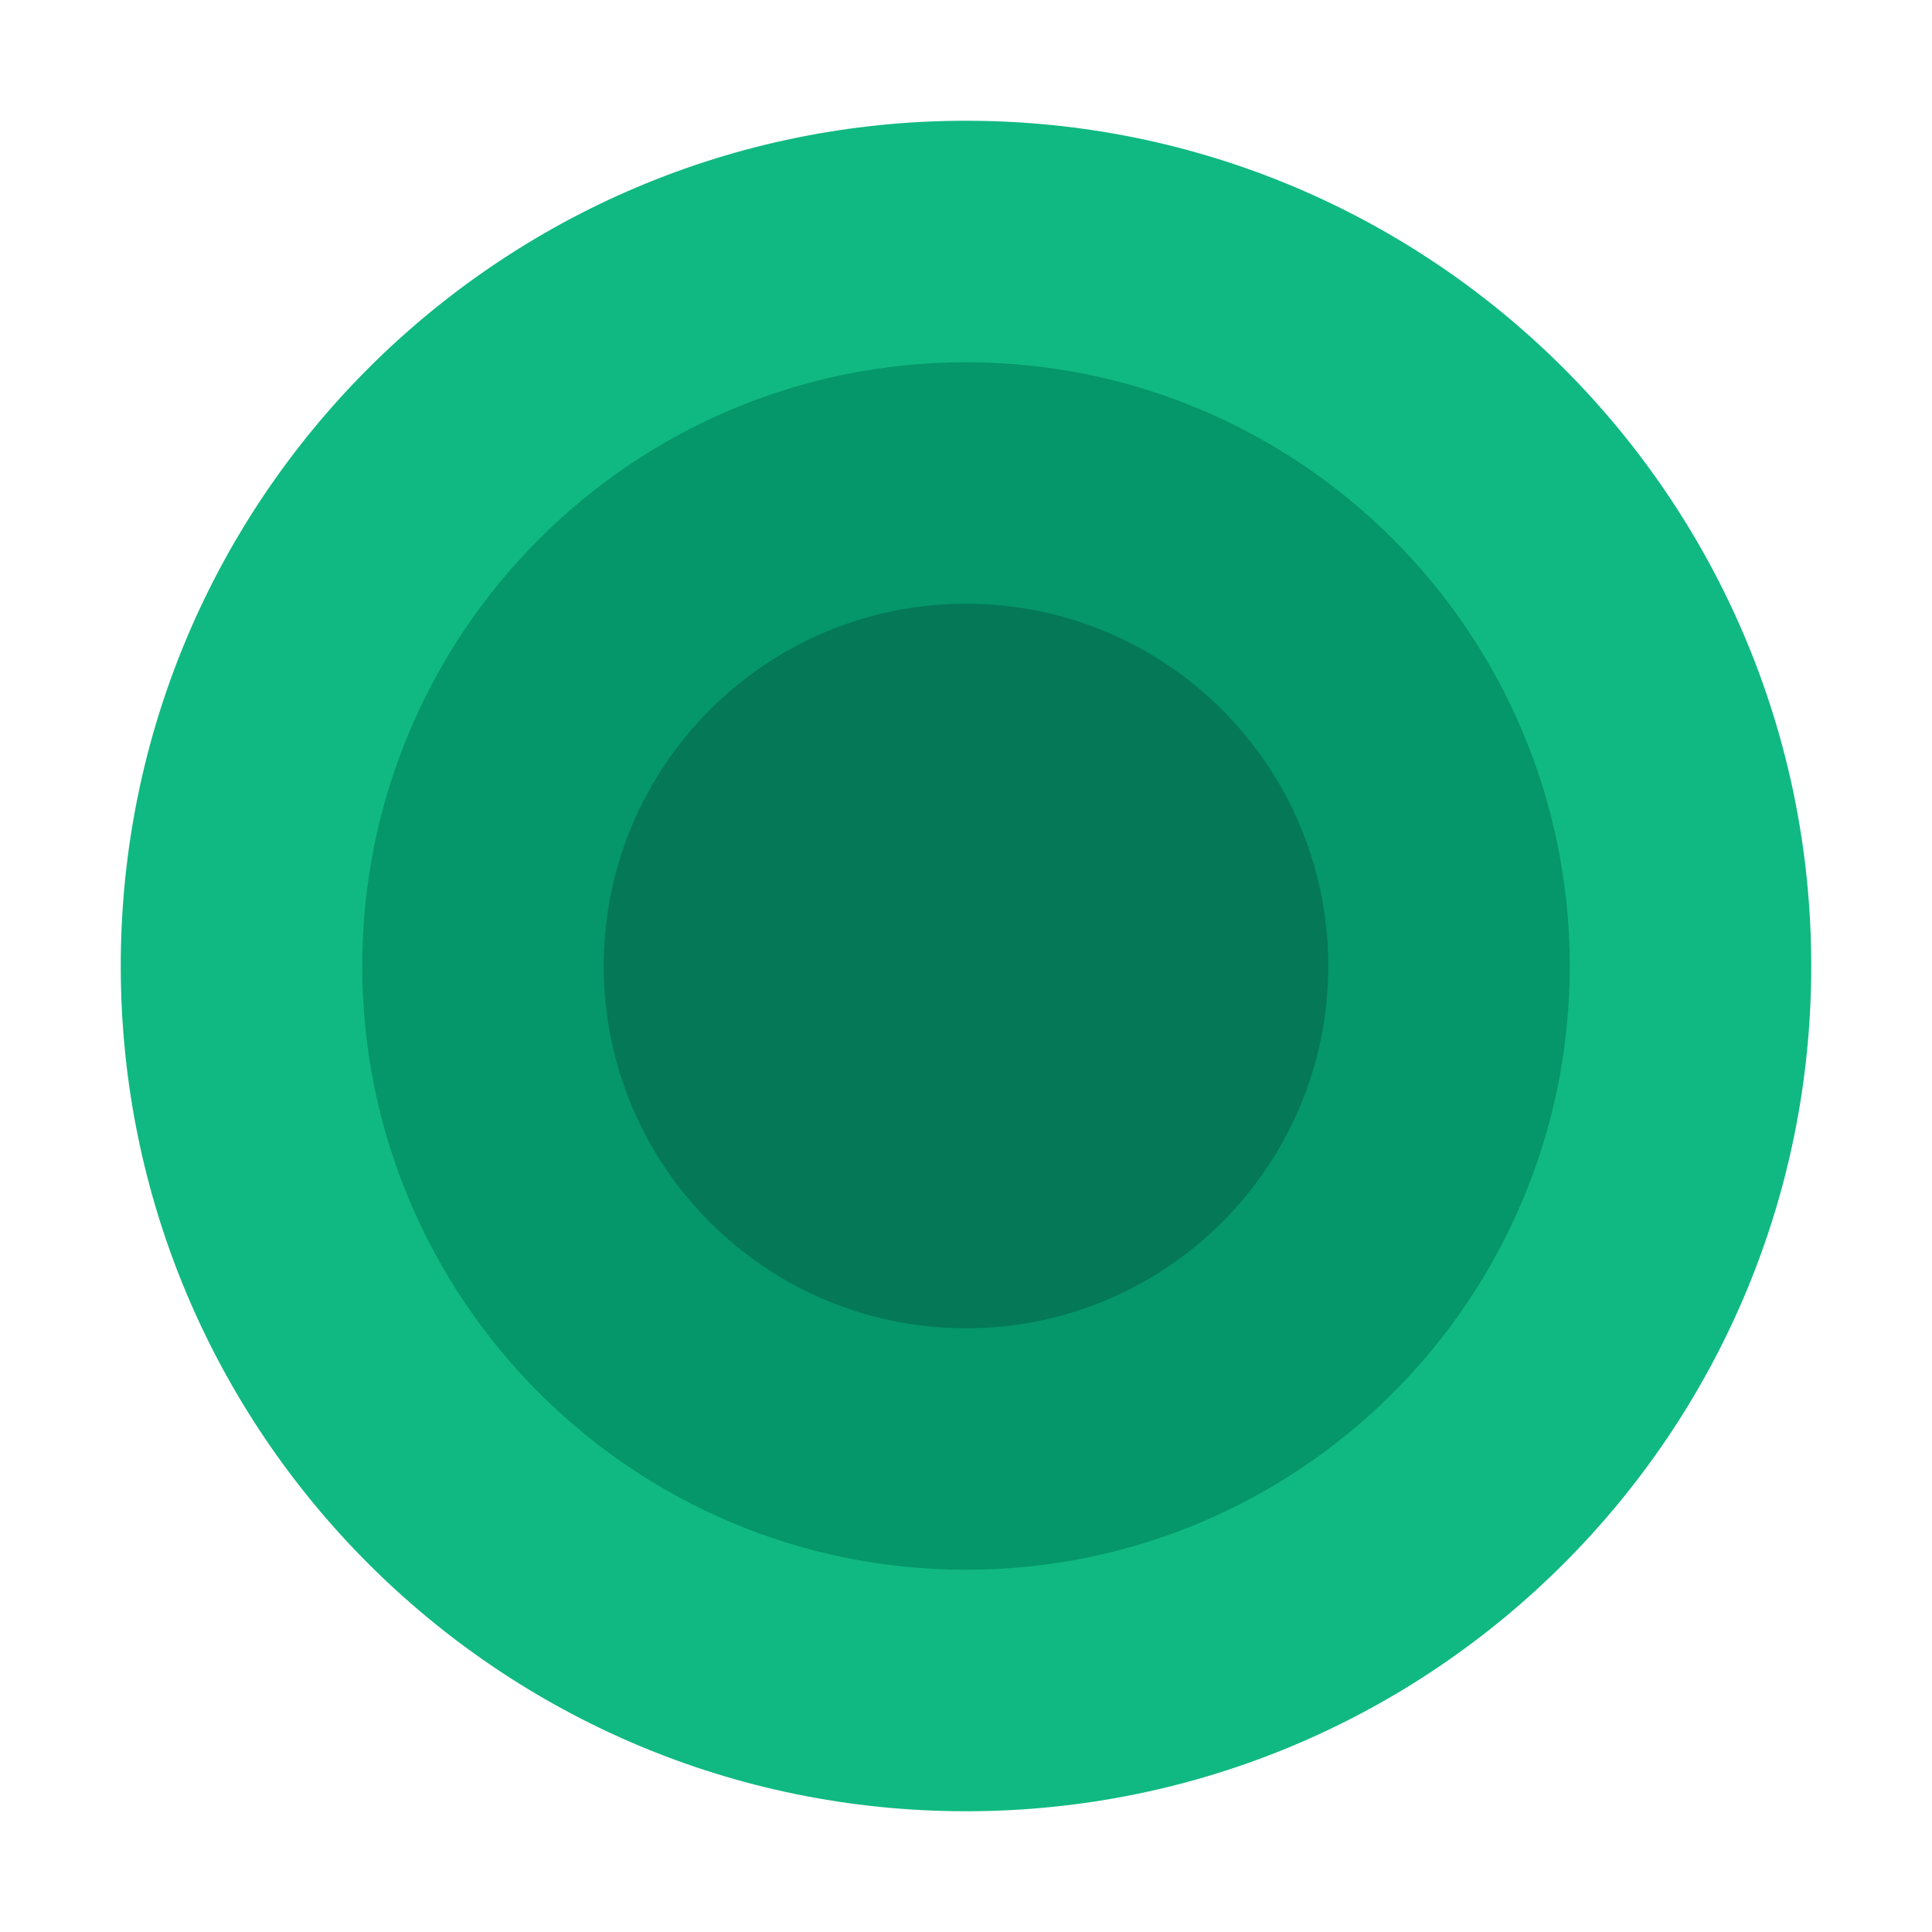
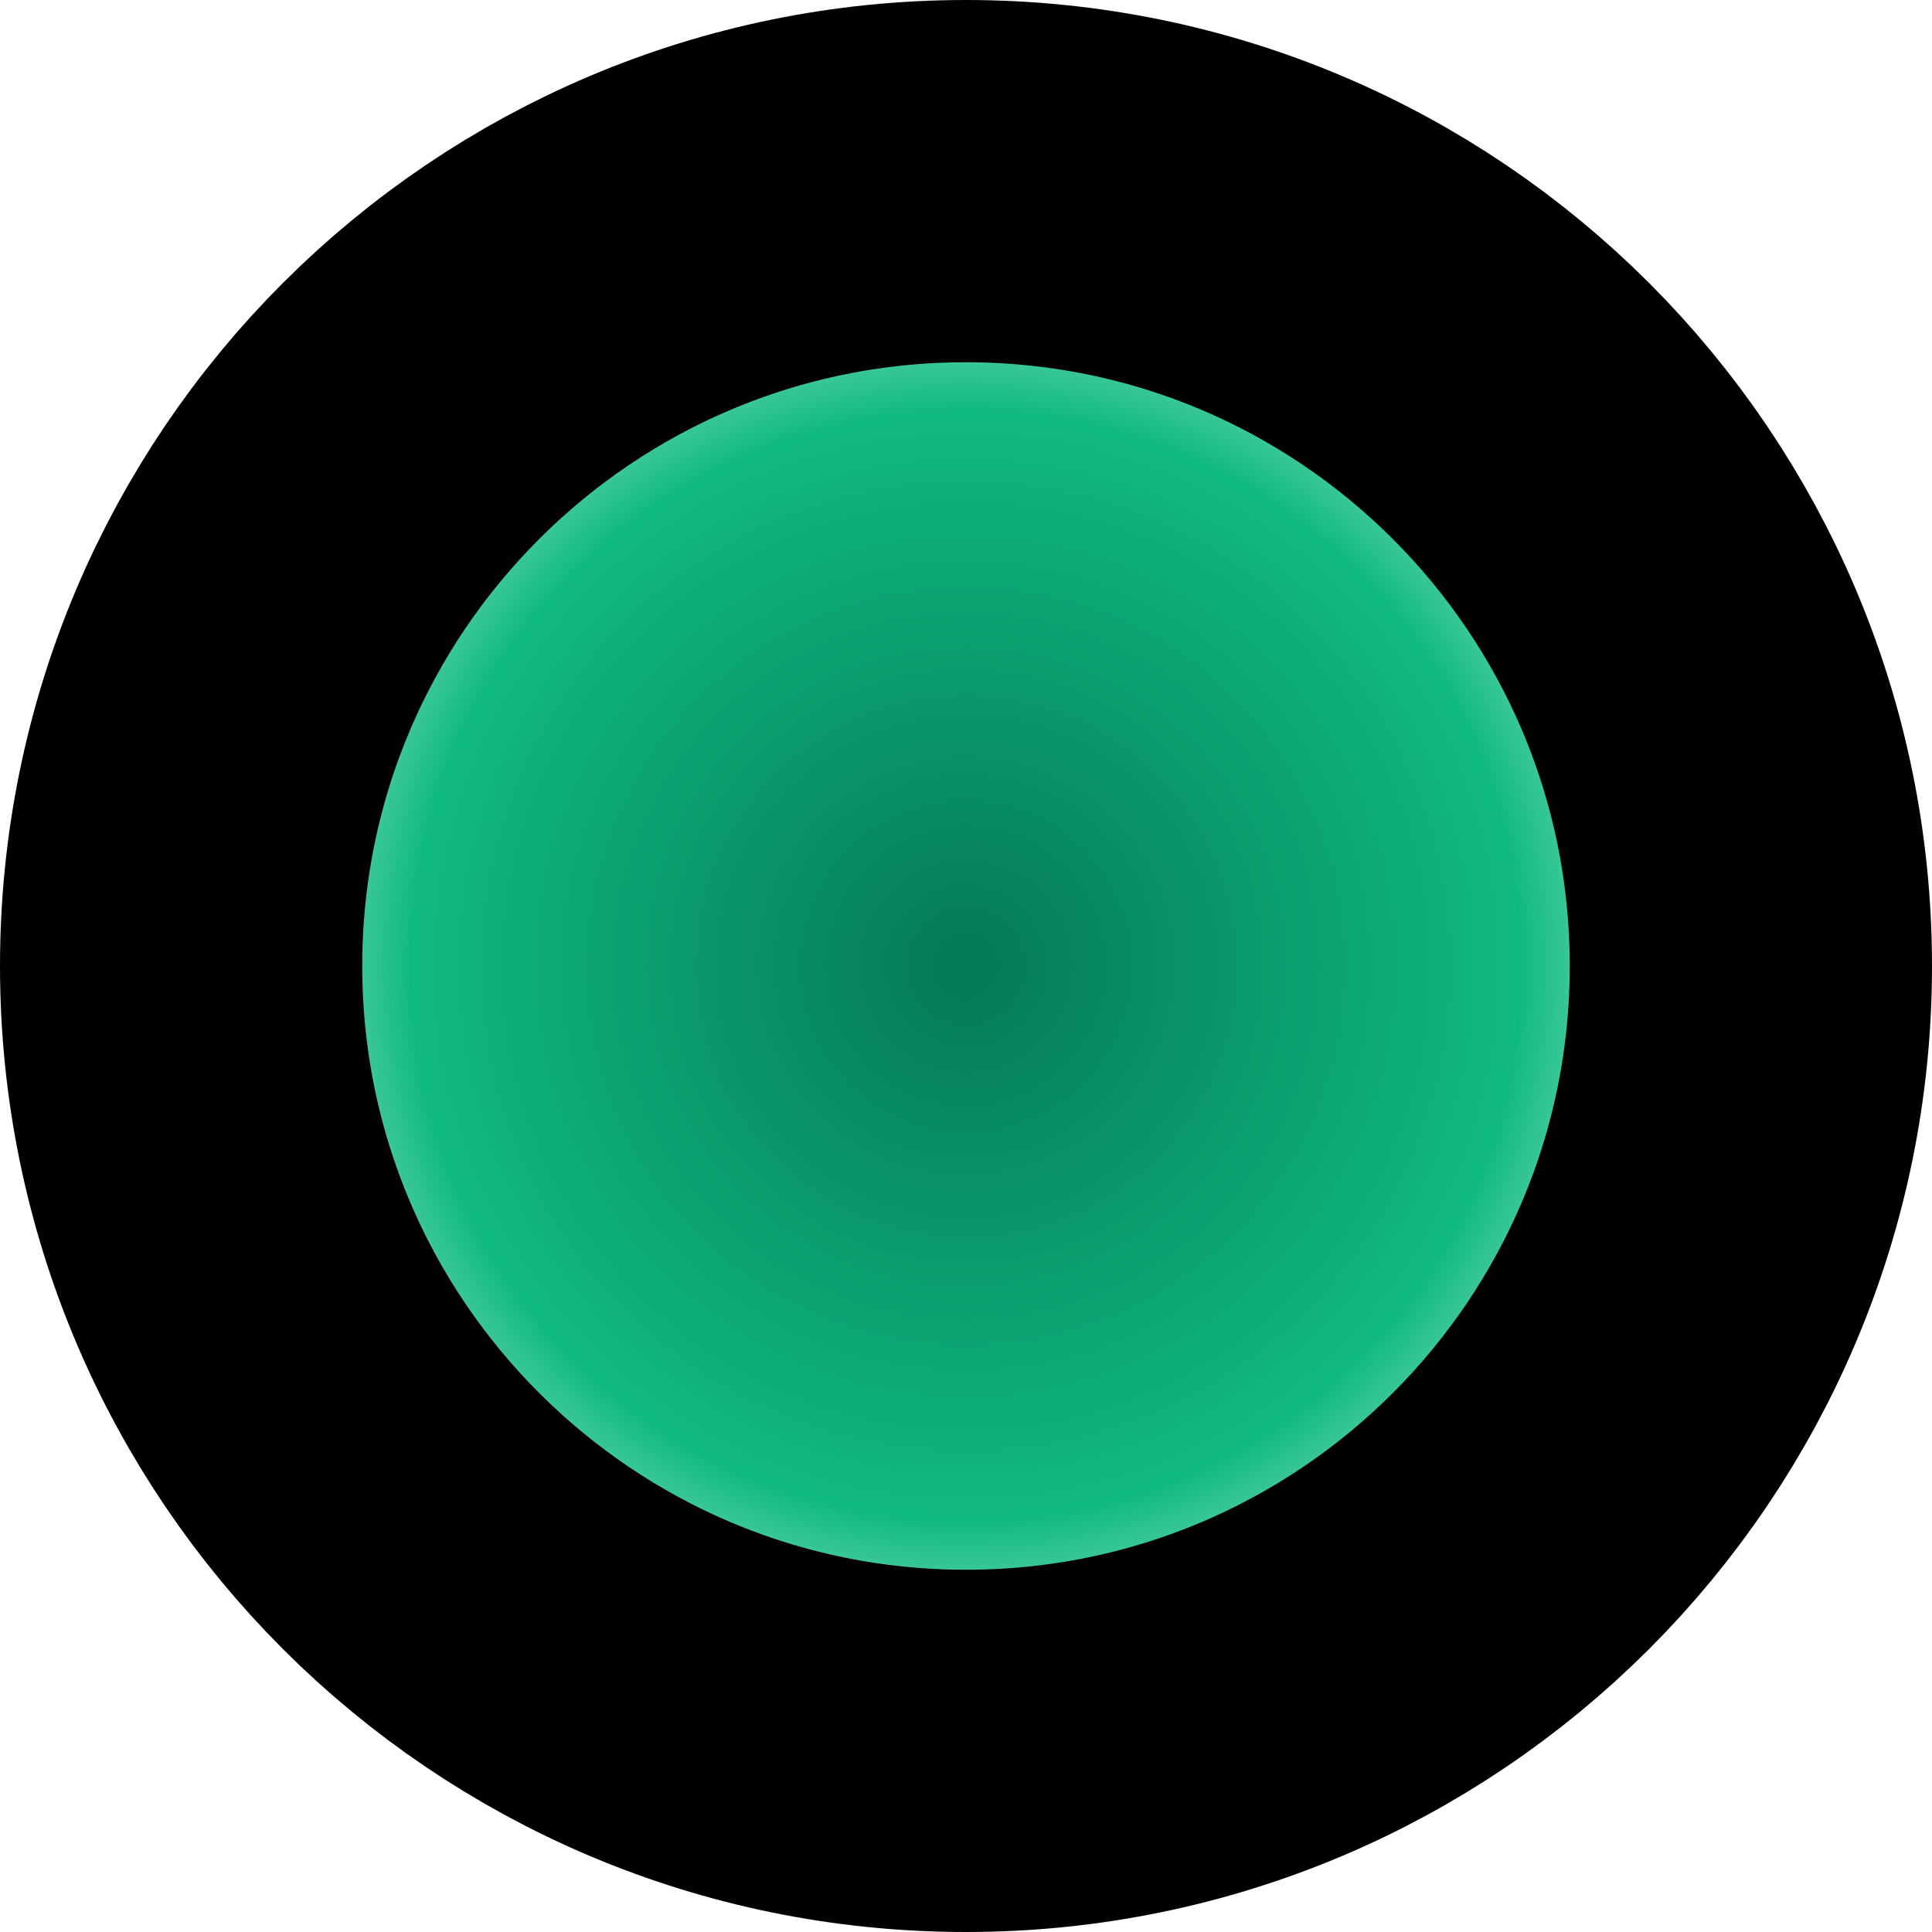
<svg xmlns="http://www.w3.org/2000/svg" width="32" height="32" viewBox="0 0 32 32" fill="none">
-   <circle cx="16" cy="16" r="14" fill="#10b981" />
-   <circle cx="16" cy="16" r="10" fill="#059669" />
-   <circle cx="16" cy="16" r="6" fill="#047857" />
+   <defs>
+     <radialGradient id="greenWhiteGradient" cx="50%" cy="50%" r="50%">
+       <stop offset="0%" style="stop-color:#047857;stop-opacity:1" />
+       <stop offset="70%" style="stop-color:#10b981;stop-opacity:1" />
+       <stop offset="100%" style="stop-color:#d1fae5;stop-opacity:1" />
+     </radialGradient>
+   </defs>
+   <circle cx="16" cy="16" r="13" fill="url(#greenWhiteGradient)" stroke="#000000" stroke-width="6" />
</svg>
